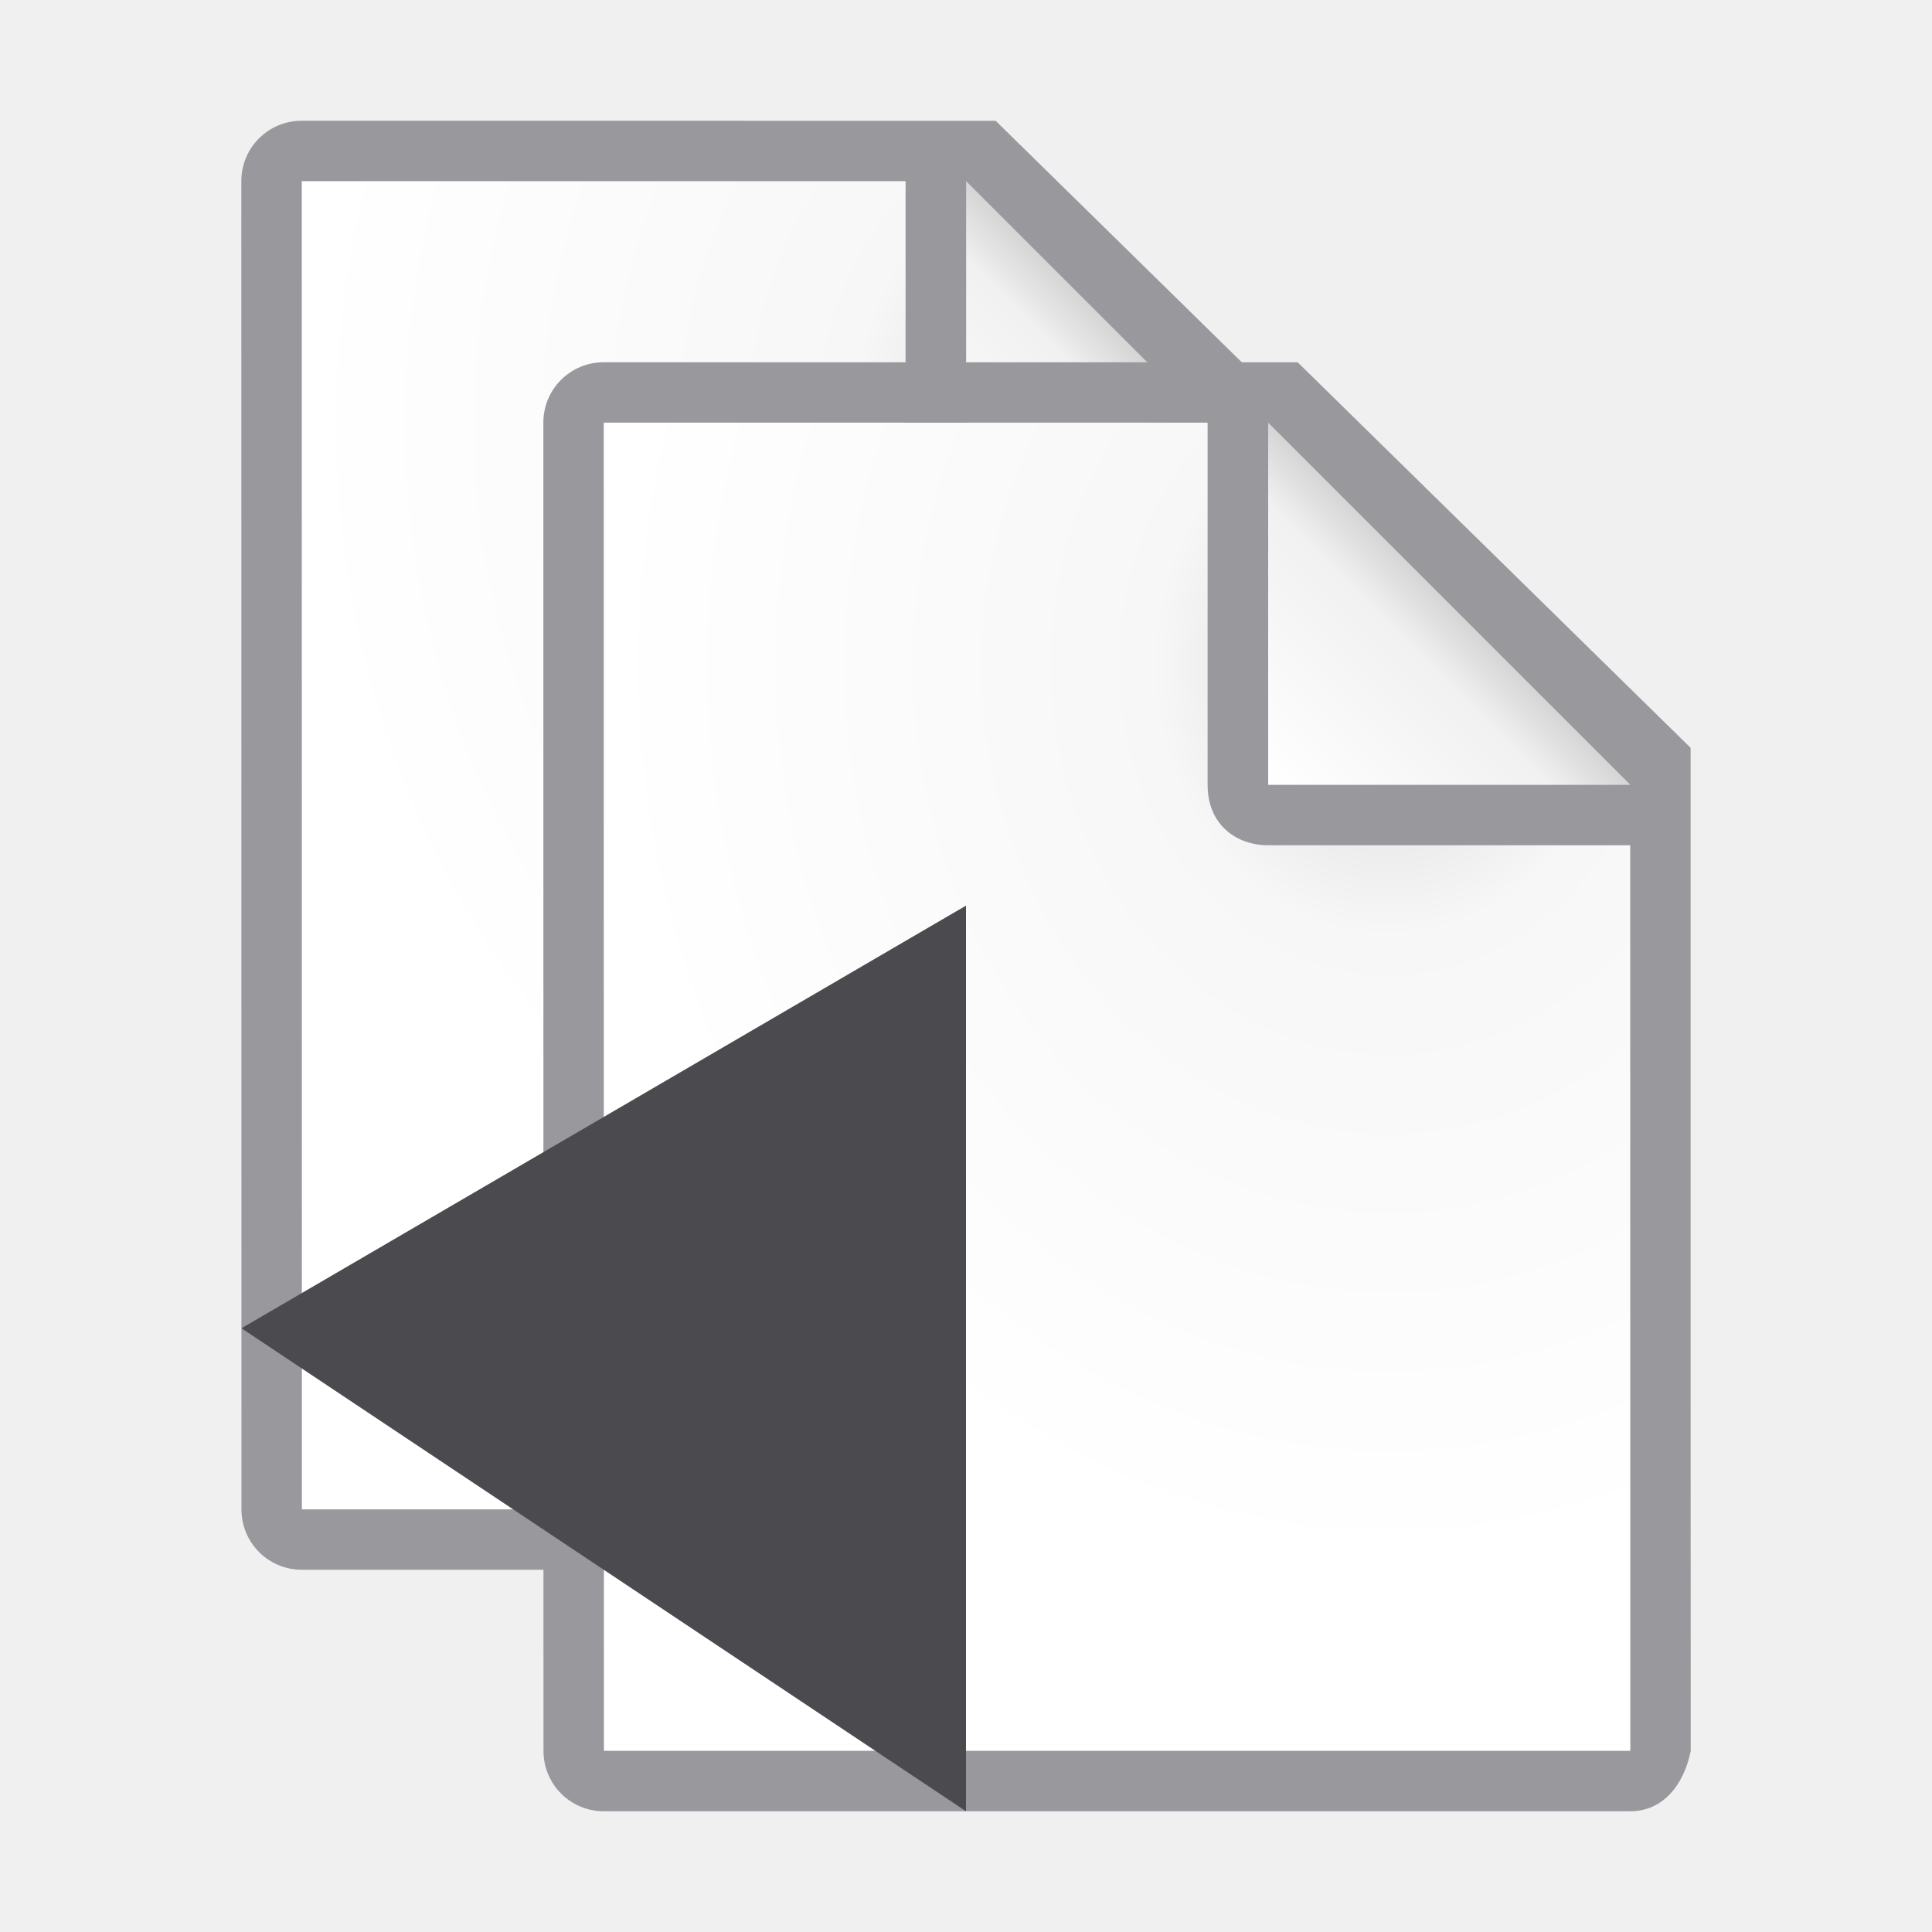
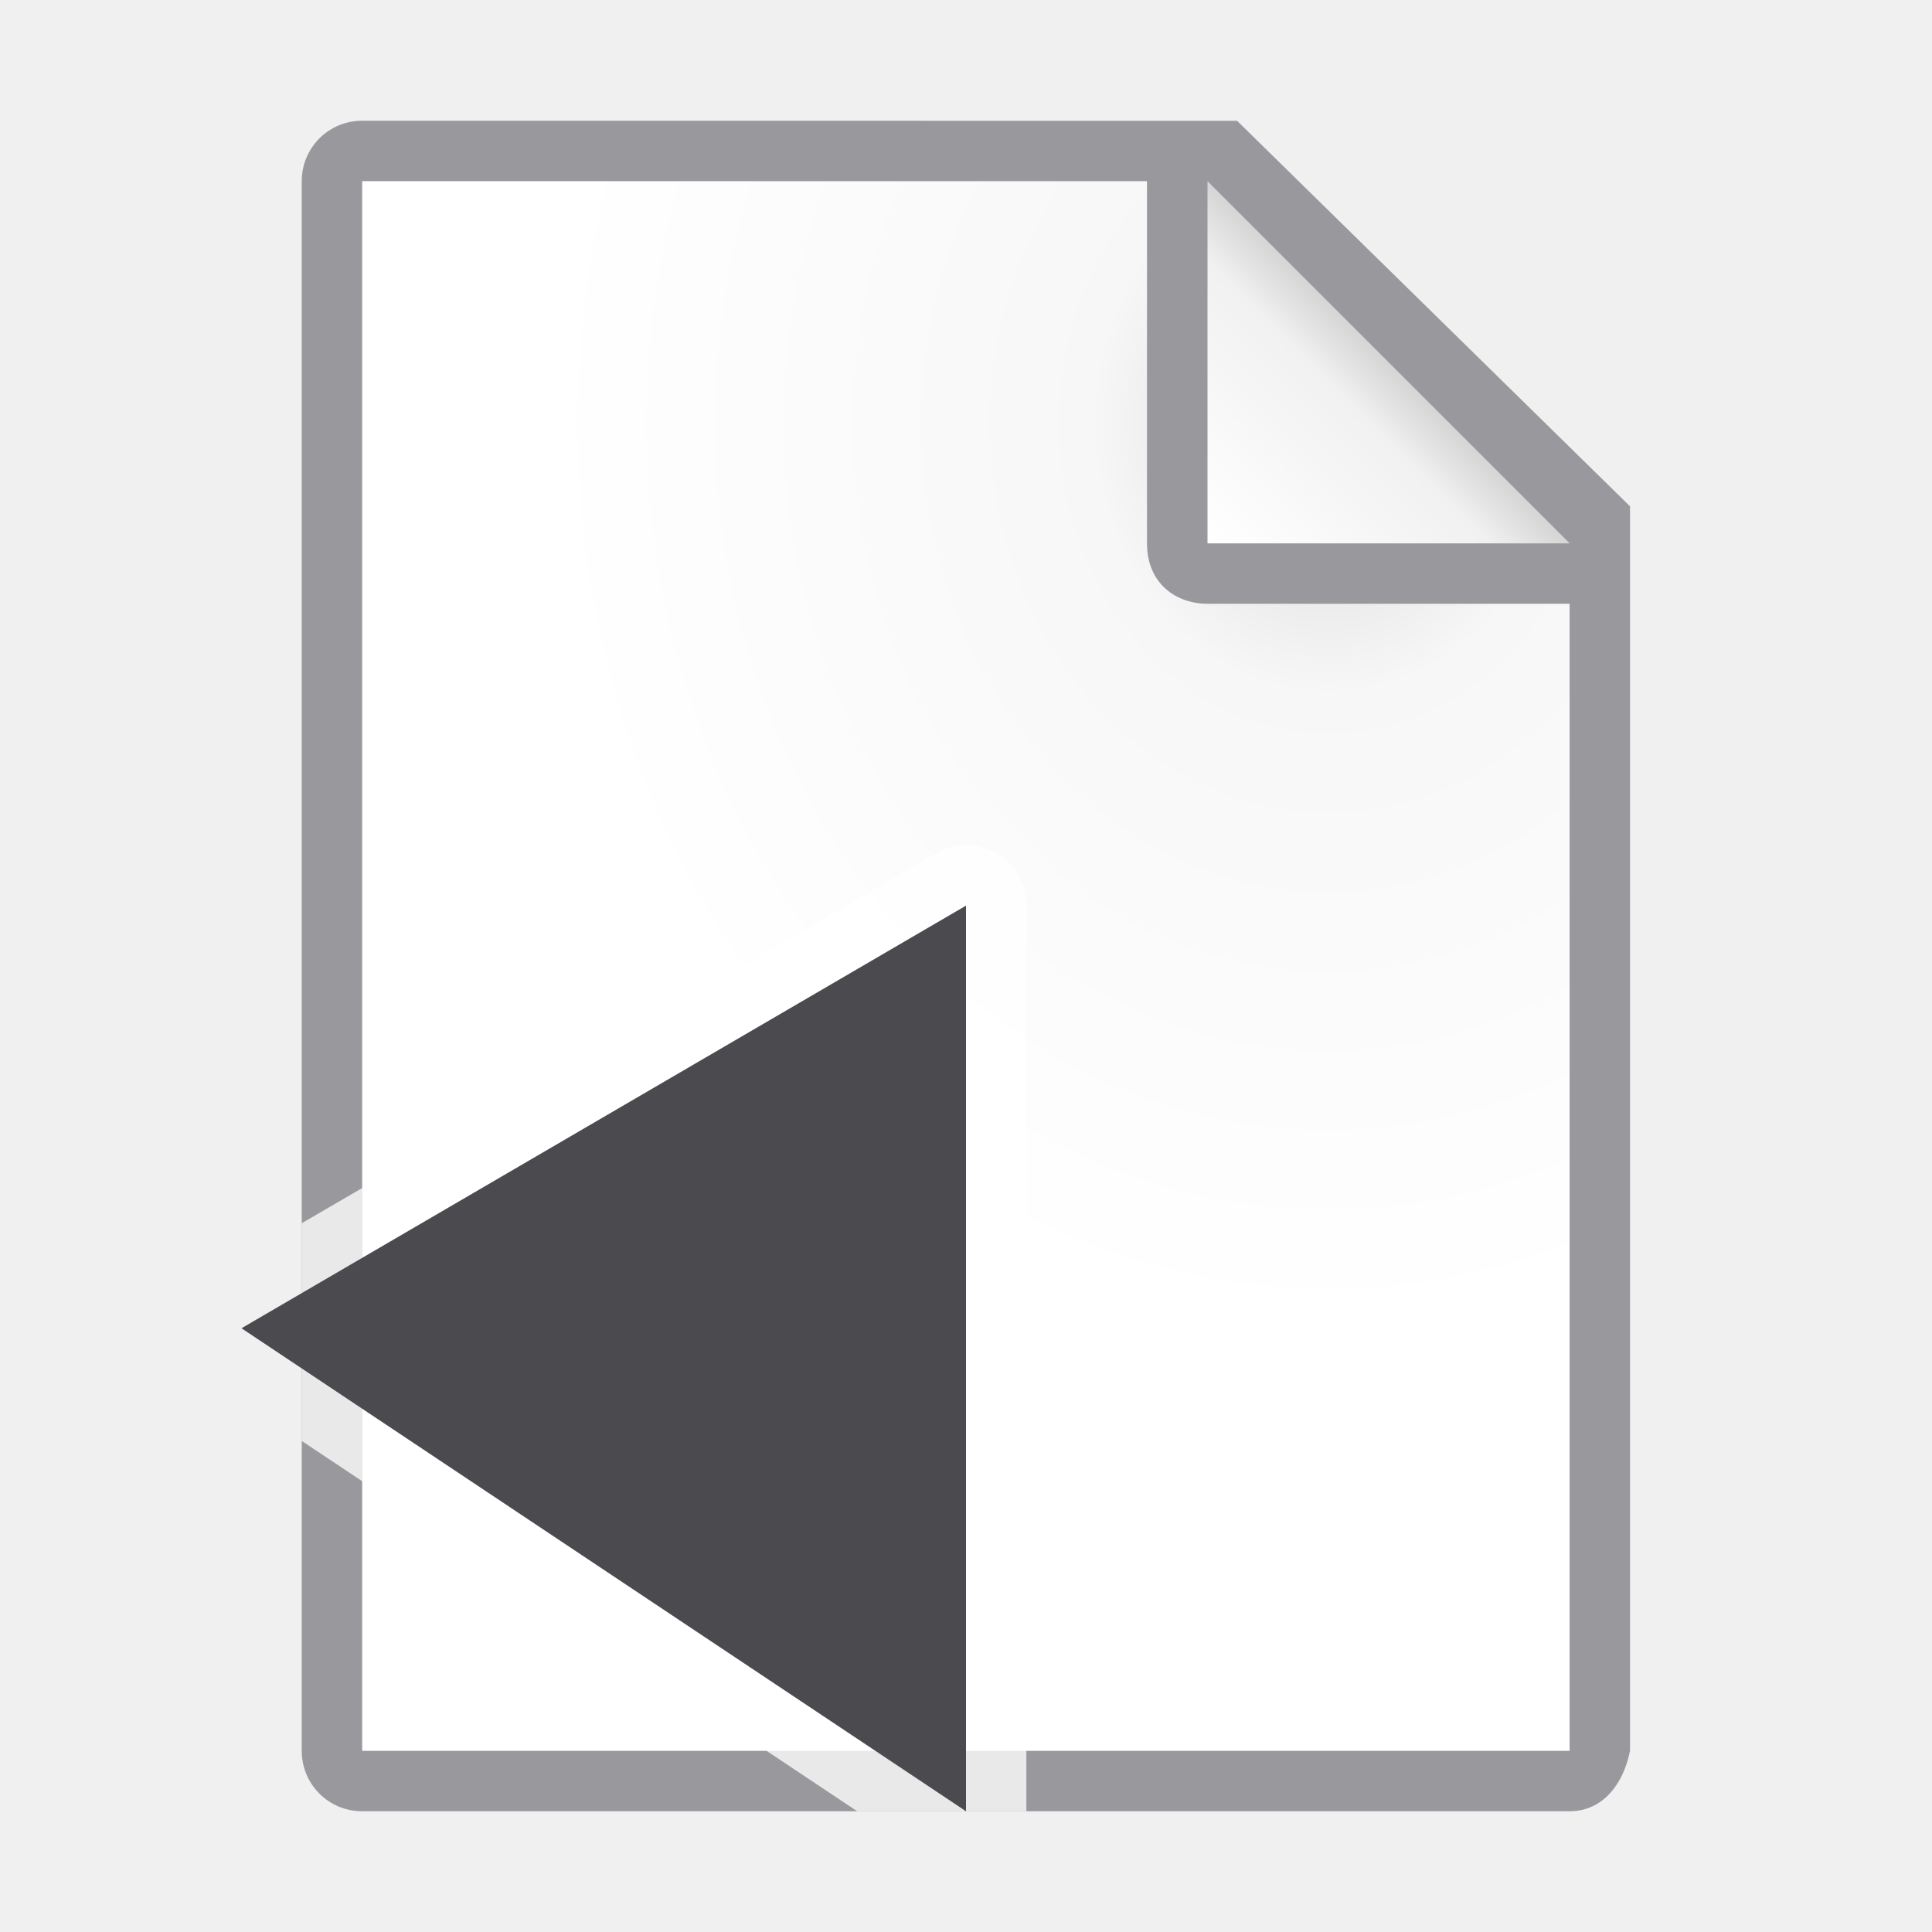
<svg xmlns="http://www.w3.org/2000/svg" viewBox="0 0 32 32">
  <radialGradient id="a" cx="22" cy="9.077" gradientTransform="matrix(1.3 .00000001 -.00000002 1.5 -6.6 -6.615385)" gradientUnits="userSpaceOnUse" r="10">
    <stop offset="0" stop-color="#d7d7d7" />
    <stop offset=".3" stop-color="#f7f7f7" />
    <stop offset="1" stop-color="#fff" />
  </radialGradient>
  <linearGradient id="b" gradientUnits="userSpaceOnUse" x1="20" x2="23" y1="9" y2="6">
    <stop offset="0" stop-color="#fff" />
    <stop offset=".78" stop-color="#f1f1f1" />
    <stop offset="1" stop-color="#d5d5d5" />
  </linearGradient>
-   <g transform="translate(-3.99762)">
-     <path d="m8.998 3 .002 22h17v-15l-7-7z" fill="url(#a)" />
-     <path d="m8.995 2c-.554 0-1.0.446-1 1l.002 22c0.0.554.446 1 1 1h17.002c.554 0 .892-.457 1-1l-.002-6.109v-10.505l-6.508-6.385zm0 1h10.002v6c0 .673.491 1 1 1h6l.002 15h-17.002z" fill="#98989d" />
-     <path d="m20 9h6l-6-6z" fill="url(#b)" fill-rule="evenodd" />
-   </g>
-   <g transform="translate(1.00476 4)">
-     <path d="m8.998 3 .002 22h17v-15l-7-7z" fill="url(#a)" />
-     <path d="m8.995 2c-.554 0-1.0.446-1 1l.002 22c0.0.554.446 1 1 1h17.002c.554 0 .892-.457 1-1l-.002-6.109v-10.505l-6.508-6.385zm0 1h10.002v6c0 .673.491 1 1 1h6l.002 15h-17.002z" fill="#98989d" />
-     <path d="m20 9h6l-6-6z" fill="url(#b)" fill-rule="evenodd" />
-   </g>
-   <path d="m7 6 12 7-12 8z" fill="#4b4b4f" transform="matrix(-1 0 0 1 23 9)" />
+   <path d="m6 3v26h19.998l.002-19-7-7z" fill="url(#a)" />
+   <path d="m5.998 2c-.554 0-1 .446-1 1v26c0 .554.446 1 1 1h20c.554 0 .892-.457 1-1v-10.109-10.505l-6.508-6.385zm0 1h13v6c0 .673.491 1 1 1h6v19h-20z" fill="#98989d" />
+   <path d="m20 9h6l-6-6z" fill="url(#b)" fill-rule="evenodd" />
+   <path d="m15.971 14a1 1 0 0 0 -.475.137l-9.496 5.539v4.859l8.197 5.465h2.803v-15a1 1 0 0 0 -1.029-1zm-9.973 5.678-1 .582v3.607l1 .666z" fill="#fff" fill-opacity=".784" />
+   <path d="m16 15-12 7 12 8z" fill="#4b4b4f" />
</svg>
